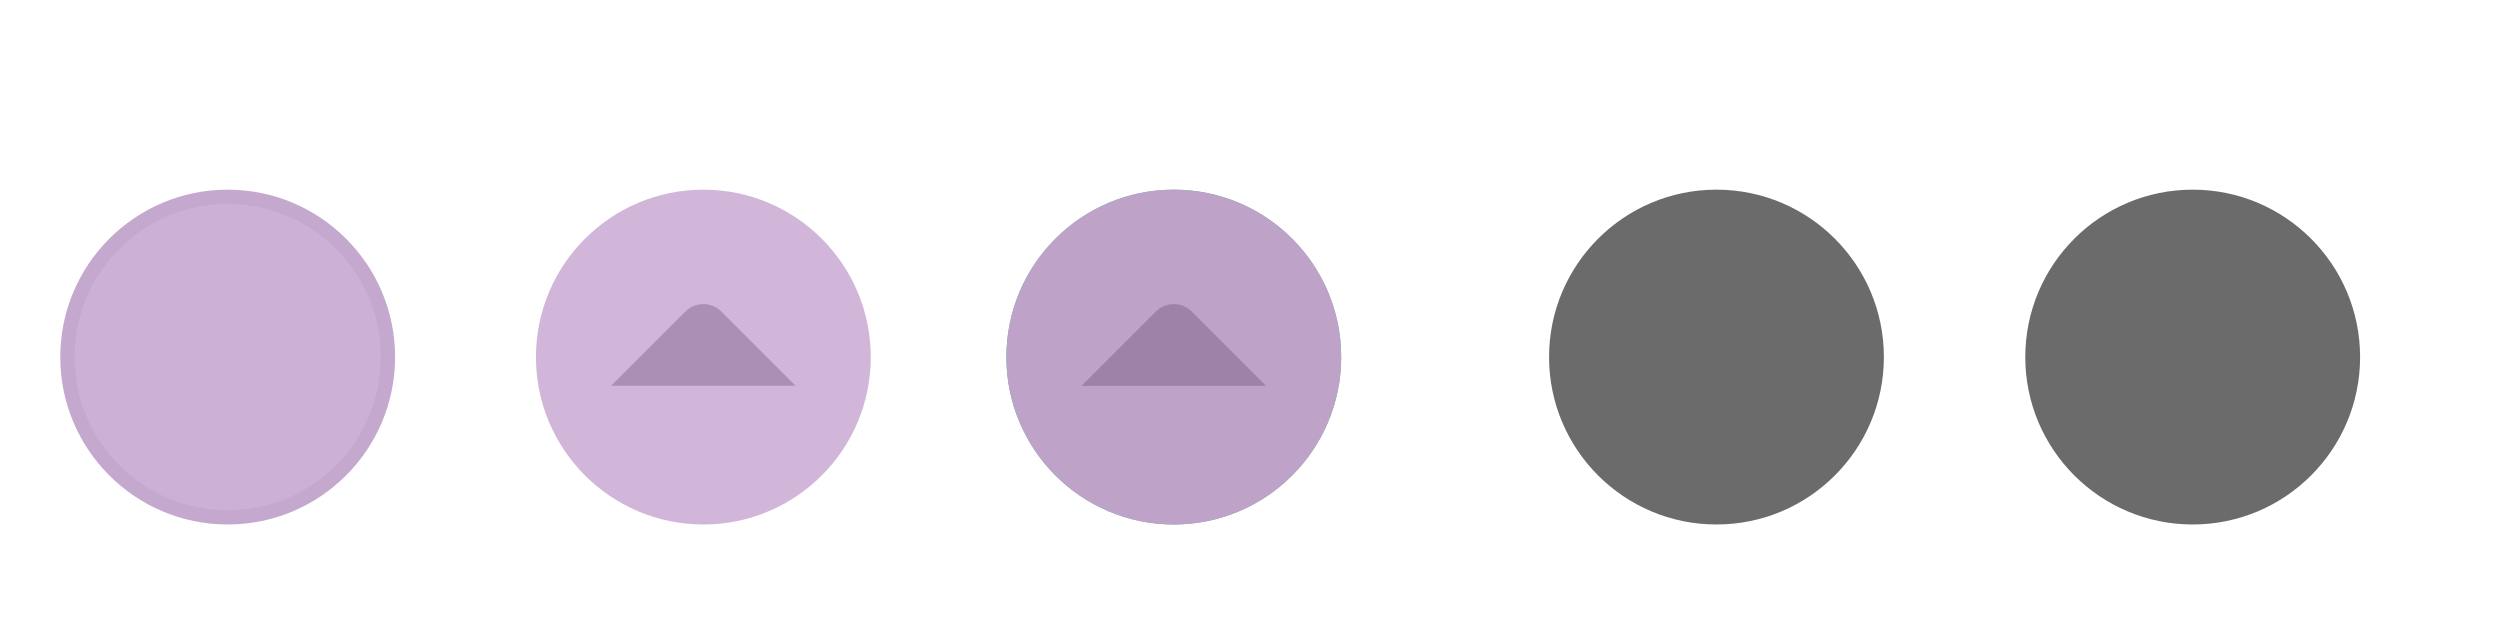
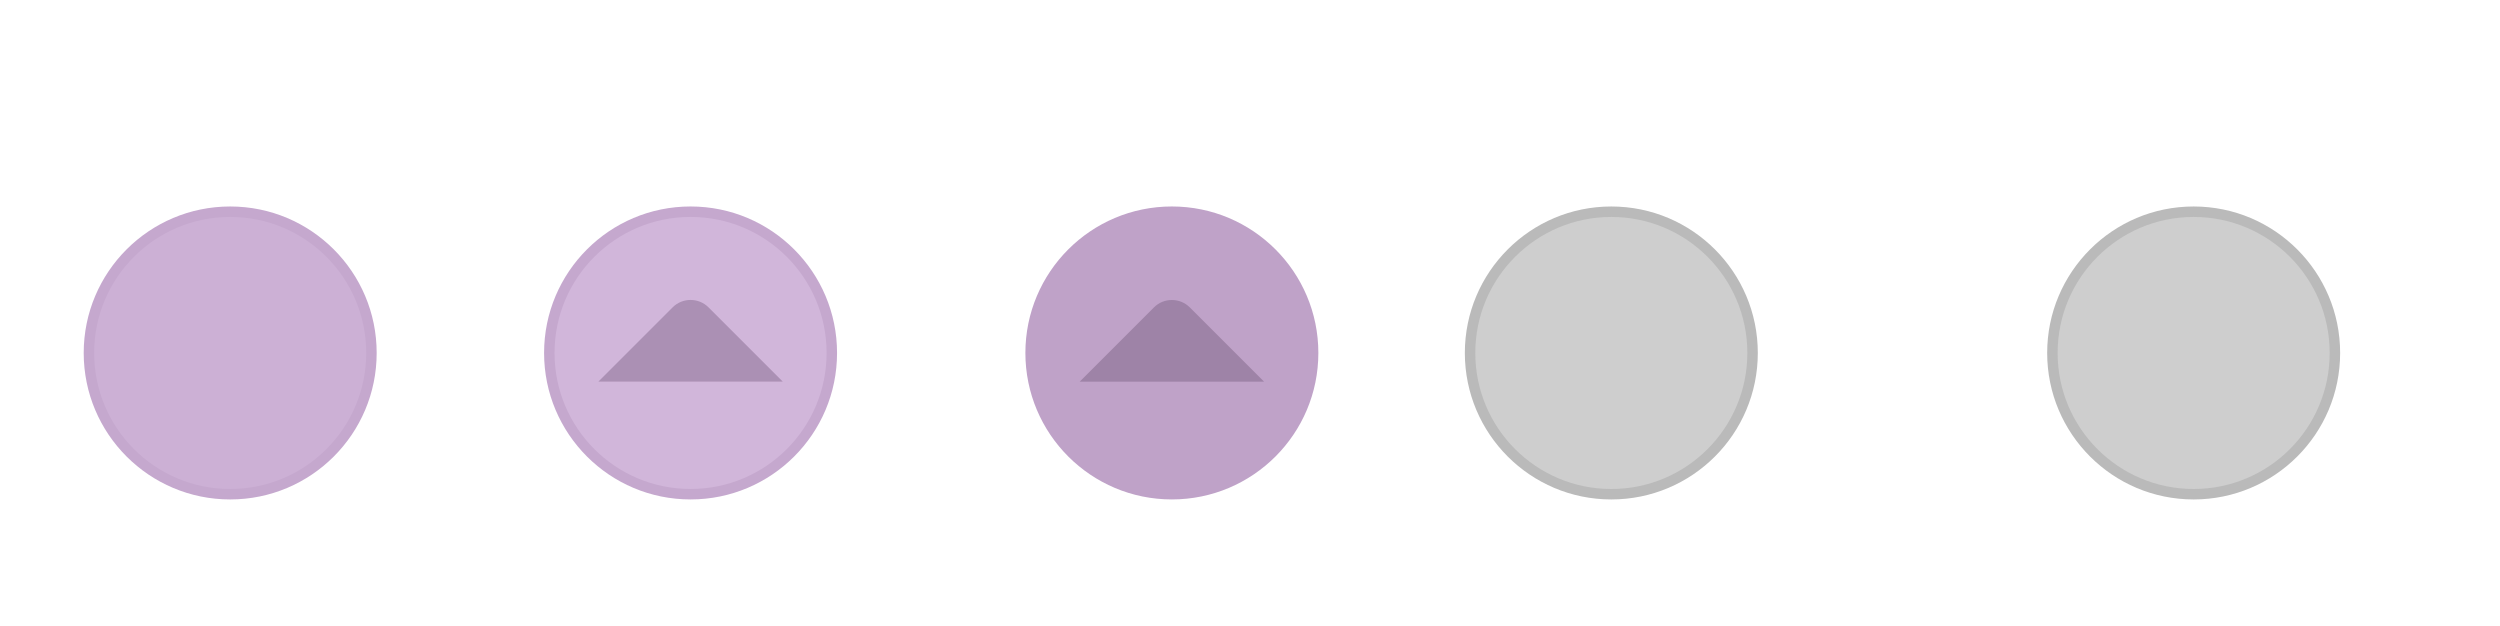
<svg xmlns="http://www.w3.org/2000/svg" xmlns:xlink="http://www.w3.org/1999/xlink" width="119.467" height="29.867" id="svg4428" version="1.1">
  <defs id="defs4430">
    <linearGradient id="linearGradient3913">
      <stop style="stop-color:#ffffff;stop-opacity:1;" offset="0" id="stop3915" />
      <stop id="stop3921" offset="0.5" style="stop-color:#ffffff;stop-opacity:0.498;" />
      <stop style="stop-color:#ffffff;stop-opacity:0;" offset="1" id="stop3917" />
    </linearGradient>
    <linearGradient id="linearGradient3868">
      <stop style="stop-color:#5a5a5a;stop-opacity:1;" offset="0" id="stop3870" />
      <stop style="stop-color:#646464;stop-opacity:1;" offset="1" id="stop3872" />
    </linearGradient>
    <linearGradient id="linearGradient3813">
      <stop style="stop-color:#666666;stop-opacity:1;" offset="0" id="stop3815" />
      <stop style="stop-color:#636363;stop-opacity:1;" offset="1" id="stop3817" />
    </linearGradient>
    <linearGradient id="linearGradient3787">
      <stop style="stop-color:#e5e5df;stop-opacity:1;" offset="0" id="stop3789" />
      <stop style="stop-color:#dadad4;stop-opacity:1;" offset="1" id="stop3791" />
    </linearGradient>
    <linearGradient id="linearGradient3806-3-5-6">
      <stop style="stop-color:#303030;stop-opacity:1;" offset="0" id="stop3808-6-9-1" />
      <stop style="stop-color:#232323;stop-opacity:1;" offset="1" id="stop3810-4-6-3" />
    </linearGradient>
    <linearGradient xlink:href="#linearGradient3787" id="linearGradient3793" x1="40" y1="1044.362" x2="40" y2="1032.362" gradientUnits="userSpaceOnUse" />
    <linearGradient xlink:href="#linearGradient3787" id="linearGradient3828" gradientUnits="userSpaceOnUse" x1="40" y1="1044.362" x2="40" y2="1032.362" gradientTransform="matrix(1.166667,0,0,1.076923,-6.5,-80.33555)" />
    <linearGradient xlink:href="#linearGradient3787-8" id="linearGradient3835" gradientUnits="userSpaceOnUse" gradientTransform="matrix(1.166667,0,0,1.076923,-35.5,-1105.698)" x1="40" y1="1044.362" x2="40" y2="1032.362" />
    <linearGradient xlink:href="#linearGradient3787-8" id="linearGradient3835-4" gradientUnits="userSpaceOnUse" gradientTransform="matrix(1.166667,0,0,1.076923,-35.5,-1105.698)" x1="40" y1="1044.362" x2="40" y2="1032.362" />
    <linearGradient id="linearGradient3787-8">
      <stop style="stop-color:#f5f5ee;stop-opacity:1;" offset="0" id="stop3789-2" />
      <stop style="stop-color:#e6e6df;stop-opacity:1;" offset="1" id="stop3791-6" />
    </linearGradient>
    <linearGradient xlink:href="#linearGradient3787-8" id="linearGradient3835-3" gradientUnits="userSpaceOnUse" gradientTransform="matrix(1.166667,0,0,1.076923,-35.5,-1105.698)" x1="40" y1="1044.362" x2="40" y2="1032.362" />
    <linearGradient id="linearGradient3787-7">
      <stop style="stop-color:#f5f5ee;stop-opacity:1;" offset="0" id="stop3789-3" />
      <stop style="stop-color:#e6e6e0;stop-opacity:1;" offset="1" id="stop3791-3" />
    </linearGradient>
    <linearGradient xlink:href="#linearGradient3787" id="linearGradient3807" x1="11" y1="15.75" x2="11" y2="8.25" gradientUnits="userSpaceOnUse" />
    <linearGradient xlink:href="#linearGradient3813" id="linearGradient3819" x1="29.5" y1="15.2" x2="29.5" y2="8.8" gradientUnits="userSpaceOnUse" />
    <linearGradient xlink:href="#linearGradient4231" id="linearGradient3807-1" x1="10" y1="7" x2="10" y2="15.889" gradientUnits="userSpaceOnUse" />
    <linearGradient id="linearGradient4231">
      <stop id="stop4233" offset="0" style="stop-color:#e7e7e1;stop-opacity:1;" />
      <stop id="stop4239" offset="1" style="stop-color:#dadad3;stop-opacity:1;" />
    </linearGradient>
    <linearGradient xlink:href="#linearGradient4231-1" id="linearGradient3807-1-1" x1="10" y1="15.889" x2="10" y2="7" gradientUnits="userSpaceOnUse" />
    <linearGradient id="linearGradient4231-1">
      <stop id="stop4233-6" offset="0" style="stop-color:#e5e5de;stop-opacity:1;" />
      <stop id="stop4239-7" offset="1" style="stop-color:#dadad3;stop-opacity:1;" />
    </linearGradient>
    <linearGradient id="linearGradient4363">
      <stop style="stop-color:#979791;stop-opacity:1;" offset="0" id="stop4365" />
      <stop style="stop-color:#dadad4;stop-opacity:0;" offset="1" id="stop4367" />
    </linearGradient>
    <linearGradient id="linearGradient4363-7">
      <stop style="stop-color:#f5f5ef;stop-opacity:1;" offset="0" id="stop4365-9" />
      <stop style="stop-color:#dadad4;stop-opacity:0;" offset="1" id="stop4367-8" />
    </linearGradient>
    <linearGradient xlink:href="#linearGradient4231-7" id="linearGradient4361" gradientUnits="userSpaceOnUse" gradientTransform="matrix(1.1875,0,0,1,-41.25,0)" x1="248.632" y1="79" x2="248.632" y2="58" />
    <linearGradient id="linearGradient4231-7">
      <stop id="stop4233-4" offset="0" style="stop-color:#e6e6df;stop-opacity:1;" />
      <stop id="stop4239-8" offset="1" style="stop-color:#d1d1ca;stop-opacity:1;" />
    </linearGradient>
    <linearGradient xlink:href="#linearGradient4231-7" id="linearGradient3127" gradientUnits="userSpaceOnUse" gradientTransform="matrix(1.1875,0,0,1,-262.25,-55.99998)" x1="248.632" y1="79" x2="248.632" y2="58" />
    <linearGradient xlink:href="#linearGradient4231-7" id="linearGradient3154" gradientUnits="userSpaceOnUse" gradientTransform="matrix(1.1875,0,0,1,-262.25,-55.99998)" x1="248.632" y1="79" x2="248.632" y2="58" />
    <linearGradient xlink:href="#linearGradient4231-7" id="linearGradient3159" gradientUnits="userSpaceOnUse" gradientTransform="matrix(1.1875,0,0,1,-249.25,-54.99998)" x1="248.632" y1="79" x2="248.632" y2="58" />
    <linearGradient xlink:href="#linearGradient4231-7-9" id="linearGradient3159-0" gradientUnits="userSpaceOnUse" gradientTransform="matrix(1.1875,0,0,1,-262.25,-55.99998)" x1="248.632" y1="79" x2="248.632" y2="58" />
    <linearGradient id="linearGradient4231-7-9">
      <stop id="stop4233-4-2" offset="0" style="stop-color:#e6e6df;stop-opacity:1;" />
      <stop id="stop4239-8-9" offset="1" style="stop-color:#d1d1ca;stop-opacity:1;" />
    </linearGradient>
    <linearGradient id="linearGradient4231-5">
      <stop id="stop4233-41" offset="0" style="stop-color:#e5e5de;stop-opacity:1;" />
      <stop id="stop4239-73" offset="1" style="stop-color:#dadad3;stop-opacity:1;" />
    </linearGradient>
    <linearGradient xlink:href="#linearGradient4231-7-7" id="linearGradient3159-1" gradientUnits="userSpaceOnUse" gradientTransform="matrix(1.1875,0,0,1,-262.25,-55.99998)" x1="248.632" y1="79" x2="248.632" y2="58" />
    <linearGradient id="linearGradient4231-7-7">
      <stop id="stop4233-4-7" offset="0" style="stop-color:#e6e6df;stop-opacity:1;" />
      <stop id="stop4239-8-2" offset="1" style="stop-color:#d1d1ca;stop-opacity:1;" />
    </linearGradient>
    <linearGradient xlink:href="#linearGradient4231-73" id="linearGradient3807-1-7" x1="10" y1="15.889" x2="10" y2="7" gradientUnits="userSpaceOnUse" />
    <linearGradient id="linearGradient4231-73">
      <stop id="stop4233-1" offset="0" style="stop-color:#e5e5de;stop-opacity:1;" />
      <stop id="stop4239-85" offset="1" style="stop-color:#dadad3;stop-opacity:1;" />
    </linearGradient>
-     <filter id="filter5355" x="-0.182" width="1.365" y="-0.373" height="1.746">
-       <feGaussianBlur stdDeviation="1.207" id="feGaussianBlur5357" />
-     </filter>
  </defs>
  <g id="layer1" transform="translate(0,-1092.653)">
    <g id="4" transform="translate(86.4,-3.2)" />
-     <path style="opacity:0;fill:#6b6b6b;fill-opacity:1;stroke:#000000;stroke-width:0.1;stroke-linecap:butt;stroke-linejoin:miter;stroke-miterlimit:4;stroke-dasharray:none;stroke-opacity:1;filter:url(#filter5355)" d="m -22.666,1038.623 h 15.888 c -0.374,-10.748 -15.894,-9.959 -15.888,0 z" id="path3863" transform="matrix(0.998626,0,0,0.9174844,122.4367,158.2753)" />
-     <g id="active-center" transform="matrix(0.01754682,0,0,-0.01754674,2.828343,1117.854)" style="stroke-width:1.261">
-       <path d="m 458.879,7.858 c 251.8,0 455.921,204.125 455.921,455.929 0,251.795 -204.121,455.921 -455.921,455.921 C 207.08,919.709 2.954,715.583 2.954,463.788 2.954,211.983 207.08,7.858 458.879,7.858" style="fill:#c5a8ce;fill-opacity:1;fill-rule:evenodd;stroke:none;stroke-width:1.345;enable-background:new" id="path14" />
-       <path d="m 458.877,46.638 c 230.384,0 417.15,186.763 417.15,417.15 0,230.379 -186.766,417.141 -417.15,417.141 -230.383,0 -417.15,-186.763 -417.15,-417.141 0,-230.387 186.767,-417.15 417.15,-417.15" style="fill:#ccb0d5;fill-opacity:1;fill-rule:evenodd;stroke:none;stroke-width:1.345;enable-background:new" id="path16" />
+     <g id="active-center" transform="matrix(0.01754682,0,0,-0.01754674,2.948165,1117.658)" style="stroke-width:1.261">
+       <path id="path900" style="fill:#c5a8ce;fill-opacity:1;fill-rule:evenodd;stroke:none;stroke-width:1.345;enable-background:new;opacity:0" d="m 458.879,7.858 c 251.8,0 455.921,204.125 455.921,455.929 0,251.795 -204.121,455.921 -455.921,455.921 C 207.08,919.709 2.954,715.583 2.954,463.788 2.954,211.983 207.08,7.858 458.879,7.858" />
+       <path d="m 458.879,64.847 c 220.327,0 398.933,178.61 398.933,398.941 0,220.322 -178.607,398.933 -398.933,398.933 -220.326,0 -398.937,-178.611 -398.937,-398.933 0,-220.331 178.611,-398.941 398.937,-398.941" style="fill:#c5a8ce;fill-opacity:1;fill-rule:evenodd;stroke:none;stroke-width:1.345;enable-background:new" id="path14" />
+       <path d="m 458.877,93.35 c 204.586,0 370.438,165.849 370.438,370.438 0,204.581 -165.852,370.43 -370.438,370.43 -204.585,0 -370.437,-165.849 -370.437,-370.43 0,-204.588 165.853,-370.438 370.437,-370.438" style="fill:#ccb0d5;fill-opacity:1;fill-rule:evenodd;stroke:none;stroke-width:1.345;enable-background:new" id="path16" />
    </g>
-     <g id="hover-center" transform="matrix(0.01754674,0,0,-0.01754674,25.50732,1117.798)" style="stroke-width:1.261">
-       <path d="m 461.861,916.488 c -251.802,0 -455.923,-204.125 -455.923,-455.929 0,-251.795 204.122,-455.921 455.923,-455.921 251.801,0 455.927,204.126 455.927,455.921 0,251.805 -204.126,455.929 -455.927,455.929" style="fill:#d1b6da;fill-opacity:1;fill-rule:evenodd;stroke:none;stroke-width:1.345;enable-background:new" id="path14-3" />
-       <path d="m 461.863,877.708 c -230.385,0 -417.152,-186.763 -417.152,-417.15 0,-230.379 186.767,-417.141 417.152,-417.141 230.384,0 417.152,186.763 417.152,417.141 0,230.387 -186.768,417.15 -417.152,417.15" style="fill:#d1b6da;fill-opacity:1;fill-rule:evenodd;stroke:none;stroke-width:1.345;enable-background:new" id="path16-5" />
+     <g id="hover-center" transform="matrix(0.01754674,0,0,-0.01754674,24.89582,1117.601)" style="stroke-width:1.261">
+       <path id="path902" style="fill:#d1b6da;fill-opacity:1;fill-rule:evenodd;stroke:none;stroke-width:1.345;enable-background:new;opacity:0" d="m 461.861,916.488 c -251.802,0 -455.923,-204.125 -455.923,-455.929 0,-251.795 204.122,-455.921 455.923,-455.921 251.801,0 455.927,204.126 455.927,455.921 0,251.805 -204.126,455.929 -455.927,455.929" />
+       <path d="m 461.861,859.497 c -220.326,0 -398.933,-178.609 -398.933,-398.938 0,-220.321 178.606,-398.931 398.933,-398.931 220.325,0 398.936,178.61 398.936,398.931 0,220.329 -178.611,398.938 -398.936,398.938" style="fill:#c5a8ce;fill-opacity:1;fill-rule:evenodd;stroke:none;stroke-width:1.345;enable-background:new" id="path14-3" />
+       <path d="m 461.863,830.996 c -204.587,0 -370.439,-165.849 -370.439,-370.437 0,-204.581 165.853,-370.43 370.439,-370.43 204.586,0 370.439,165.849 370.439,370.43 0,204.588 -165.854,370.437 -370.439,370.437" style="fill:#d1b6da;fill-opacity:1;fill-rule:evenodd;stroke:none;stroke-width:1.345;enable-background:new" id="path16-5" />
      <path d="m 210.737,382.462 202.329,202.329 c 26.838,26.838 70.749,26.838 97.587,6e-4 l 202.331,-202.331 -502.247,0.001" style="fill:#ab90b4;fill-opacity:1;fill-rule:evenodd;stroke:none;stroke-width:1.345;enable-background:new" id="path18-6" />
    </g>
-     <g id="pressed-center" transform="matrix(0.01754674,0,0,-0.01754682,47.98735,1117.897)" style="stroke-width:1.261">
-       <path id="path14-2" style="fill:#58b4aa;fill-opacity:1;fill-rule:evenodd;stroke:none;stroke-width:1.345" d="m 461.864,10.287 c 251.802,0 455.923,204.124 455.923,455.927 0,251.794 -204.122,455.919 -455.923,455.919 -251.801,0 -455.927,-204.125 -455.927,-455.919 0,-251.804 204.126,-455.927 455.927,-455.927" />
-       <path d="m 461.861,922.133 c -251.802,0 -455.923,-204.124 -455.923,-455.927 0,-251.794 204.121,-455.919 455.923,-455.919 251.801,0 455.927,204.125 455.927,455.919 0,251.804 -204.126,455.927 -455.927,455.927" style="fill:#bfa2c8;fill-opacity:1;fill-rule:evenodd;stroke:none;stroke-width:1.345;enable-background:new" id="path14-2-3" />
-       <path d="m 461.861,883.354 c -230.385,0 -417.152,-186.762 -417.152,-417.148 0,-230.378 186.767,-417.139 417.152,-417.139 230.384,0 417.152,186.762 417.152,417.139 0,230.386 -186.768,417.148 -417.152,417.148" style="fill:#bfa2c8;fill-opacity:1;fill-rule:evenodd;stroke:none;stroke-width:1.345;enable-background:new" id="path16-9-6" />
+     <g id="pressed-center" transform="matrix(0.01754674,0,0,-0.01754682,47.89582,1117.7)" style="stroke-width:1.261">
+       <path id="path904" style="fill:#bfa2c8;fill-opacity:1;fill-rule:evenodd;stroke:none;stroke-width:1.345;enable-background:new;opacity:0" d="m 461.861,922.133 c -251.802,0 -455.923,-204.124 -455.923,-455.927 0,-251.794 204.121,-455.919 455.923,-455.919 251.801,0 455.927,204.125 455.927,455.919 0,251.804 -204.126,455.927 -455.927,455.927" />
+       <path d="m 461.861,865.144 c -220.327,0 -398.934,-178.609 -398.934,-398.938 0,-220.321 178.607,-398.93 398.934,-398.93 220.326,0 398.938,178.61 398.938,398.93 0,220.329 -178.611,398.938 -398.938,398.938" style="fill:#bfa2c8;fill-opacity:1;fill-rule:evenodd;stroke:none;stroke-width:1.345;enable-background:new" id="path14-2-3" />
+       <path d="m 461.863,836.642 c -204.587,0 -370.439,-165.848 -370.439,-370.436 0,-204.58 165.853,-370.428 370.439,-370.428 204.586,0 370.439,165.848 370.439,370.428 0,204.587 -165.854,370.436 -370.439,370.436" style="fill:#bfa2c8;fill-opacity:1;fill-rule:evenodd;stroke:none;stroke-width:1.345;enable-background:new" id="path16-9-6" />
      <path d="m 210.737,387.979 202.329,202.328 c 26.838,26.838 70.749,26.838 97.587,6e-4 l 202.331,-202.33 -502.247,10e-4" style="fill:#9e83a7;fill-opacity:1;fill-rule:evenodd;stroke:none;stroke-width:1.345;enable-background:new" id="path18-6-3" />
    </g>
-     <g id="inactive-center" transform="matrix(0.01754674,0,0,-0.01754682,73.97295,1117.802)" style="fill:#6b6b6b;fill-opacity:1;stroke-width:1.261">
-       <path d="m 458.879,4.875 c 251.801,0 455.925,204.121 455.925,455.925 0,251.796 -204.125,455.921 -455.925,455.921 C 207.079,916.721 2.954,712.596 2.954,460.8 2.954,208.996 207.079,4.875 458.879,4.875" style="fill:#6b6b6b;fill-opacity:1;fill-rule:evenodd;stroke:none;stroke-width:1.345" id="path14-0" />
-       <path d="m 458.879,43.65 c 230.384,0 417.15,186.763 417.15,417.15 0,230.379 -186.766,417.146 -417.15,417.146 C 228.496,877.946 41.729,691.179 41.729,460.8 41.729,230.413 228.496,43.65 458.879,43.65" style="fill:#6b6b6b;fill-opacity:1;fill-rule:evenodd;stroke:none;stroke-width:1.345" id="path16-8" />
+     <g transform="translate(-224,1370.158)" style="display:inline" id="inactive-center">
+       <rect ry="1.6930764e-05" y="-268.638" x="293" height="16" width="16" id="rect1561-02" style="opacity:0;fill:#000000;fill-opacity:1;stroke:none;stroke-width:0.474;stroke-linejoin:miter;stroke-miterlimit:4;stroke-dasharray:none;stroke-opacity:1;paint-order:markers stroke fill" />
+       <g transform="translate(294,-267.6378)" id="titlebutton-close-backdrop-1-3" style="enable-background:new">
+         <g transform="translate(-5,-1033.362)" id="g6-97-7">
+           <path style="fill:#bababa;fill-opacity:1;fill-rule:evenodd;stroke:none" d="m 12,1047.362 c 3.866,0 7,-3.134 7,-7 0,-3.866 -3.134,-7 -7,-7 -3.866,0 -7,3.134 -7,7 0,3.866 3.134,7 7,7" id="path2-361-5" />
+           <path style="opacity:1;fill:#cecece;fill-opacity:1;fill-rule:evenodd;stroke:none" d="m 12,1046.862 c 3.59,0 6.5,-2.91 6.5,-6.5 0,-3.59 -2.91,-6.5 -6.5,-6.5 -3.59,0 -6.5,2.91 -6.5,6.5 0,3.59 2.91,6.5 6.5,6.5" id="path4-2" />
+         </g>
+       </g>
    </g>
-     <g id="deactivated-center" transform="matrix(0.01754674,0,0,-0.01754682,96.72985,1117.802)" style="fill:#6b6b6b;fill-opacity:1;stroke-width:1.261">
-       <path d="m 458.879,4.875 c 251.801,0 455.925,204.121 455.925,455.925 0,251.796 -204.125,455.921 -455.925,455.921 C 207.079,916.721 2.954,712.596 2.954,460.8 2.954,208.996 207.079,4.875 458.879,4.875" style="fill:#6b6b6b;fill-opacity:1;fill-rule:evenodd;stroke:none;stroke-width:1.345" id="path14-0-0" />
-       <path d="m 458.879,43.65 c 230.384,0 417.15,186.763 417.15,417.15 0,230.379 -186.766,417.146 -417.15,417.146 C 228.496,877.946 41.729,691.179 41.729,460.8 41.729,230.413 228.496,43.65 458.879,43.65" style="fill:#6b6b6b;fill-opacity:1;fill-rule:evenodd;stroke:none;stroke-width:1.345" id="path16-8-4" />
+     <g id="deactivated-center" style="display:inline" transform="translate(-196.1722,1370.158)">
+       <rect style="opacity:0;fill:#000000;fill-opacity:1;stroke:none;stroke-width:0.474;stroke-linejoin:miter;stroke-miterlimit:4;stroke-dasharray:none;stroke-opacity:1;paint-order:markers stroke fill" id="rect918" width="16" height="16" x="293" y="-268.638" ry="1.6930764e-05" />
+       <g style="enable-background:new" id="g926" transform="translate(294,-267.6378)">
+         <g id="g924" transform="translate(-5,-1033.362)">
+           <path id="path920" d="m 12,1047.362 c 3.866,0 7,-3.134 7,-7 0,-3.866 -3.134,-7 -7,-7 -3.866,0 -7,3.134 -7,7 0,3.866 3.134,7 7,7" style="fill:#bababa;fill-opacity:1;fill-rule:evenodd;stroke:none" />
+           <path id="path922" d="m 12,1046.862 c 3.59,0 6.5,-2.91 6.5,-6.5 0,-3.59 -2.91,-6.5 -6.5,-6.5 -3.59,0 -6.5,2.91 -6.5,6.5 0,3.59 2.91,6.5 6.5,6.5" style="opacity:1;fill:#cecece;fill-opacity:1;fill-rule:evenodd;stroke:none" />
+         </g>
+       </g>
    </g>
  </g>
</svg>
